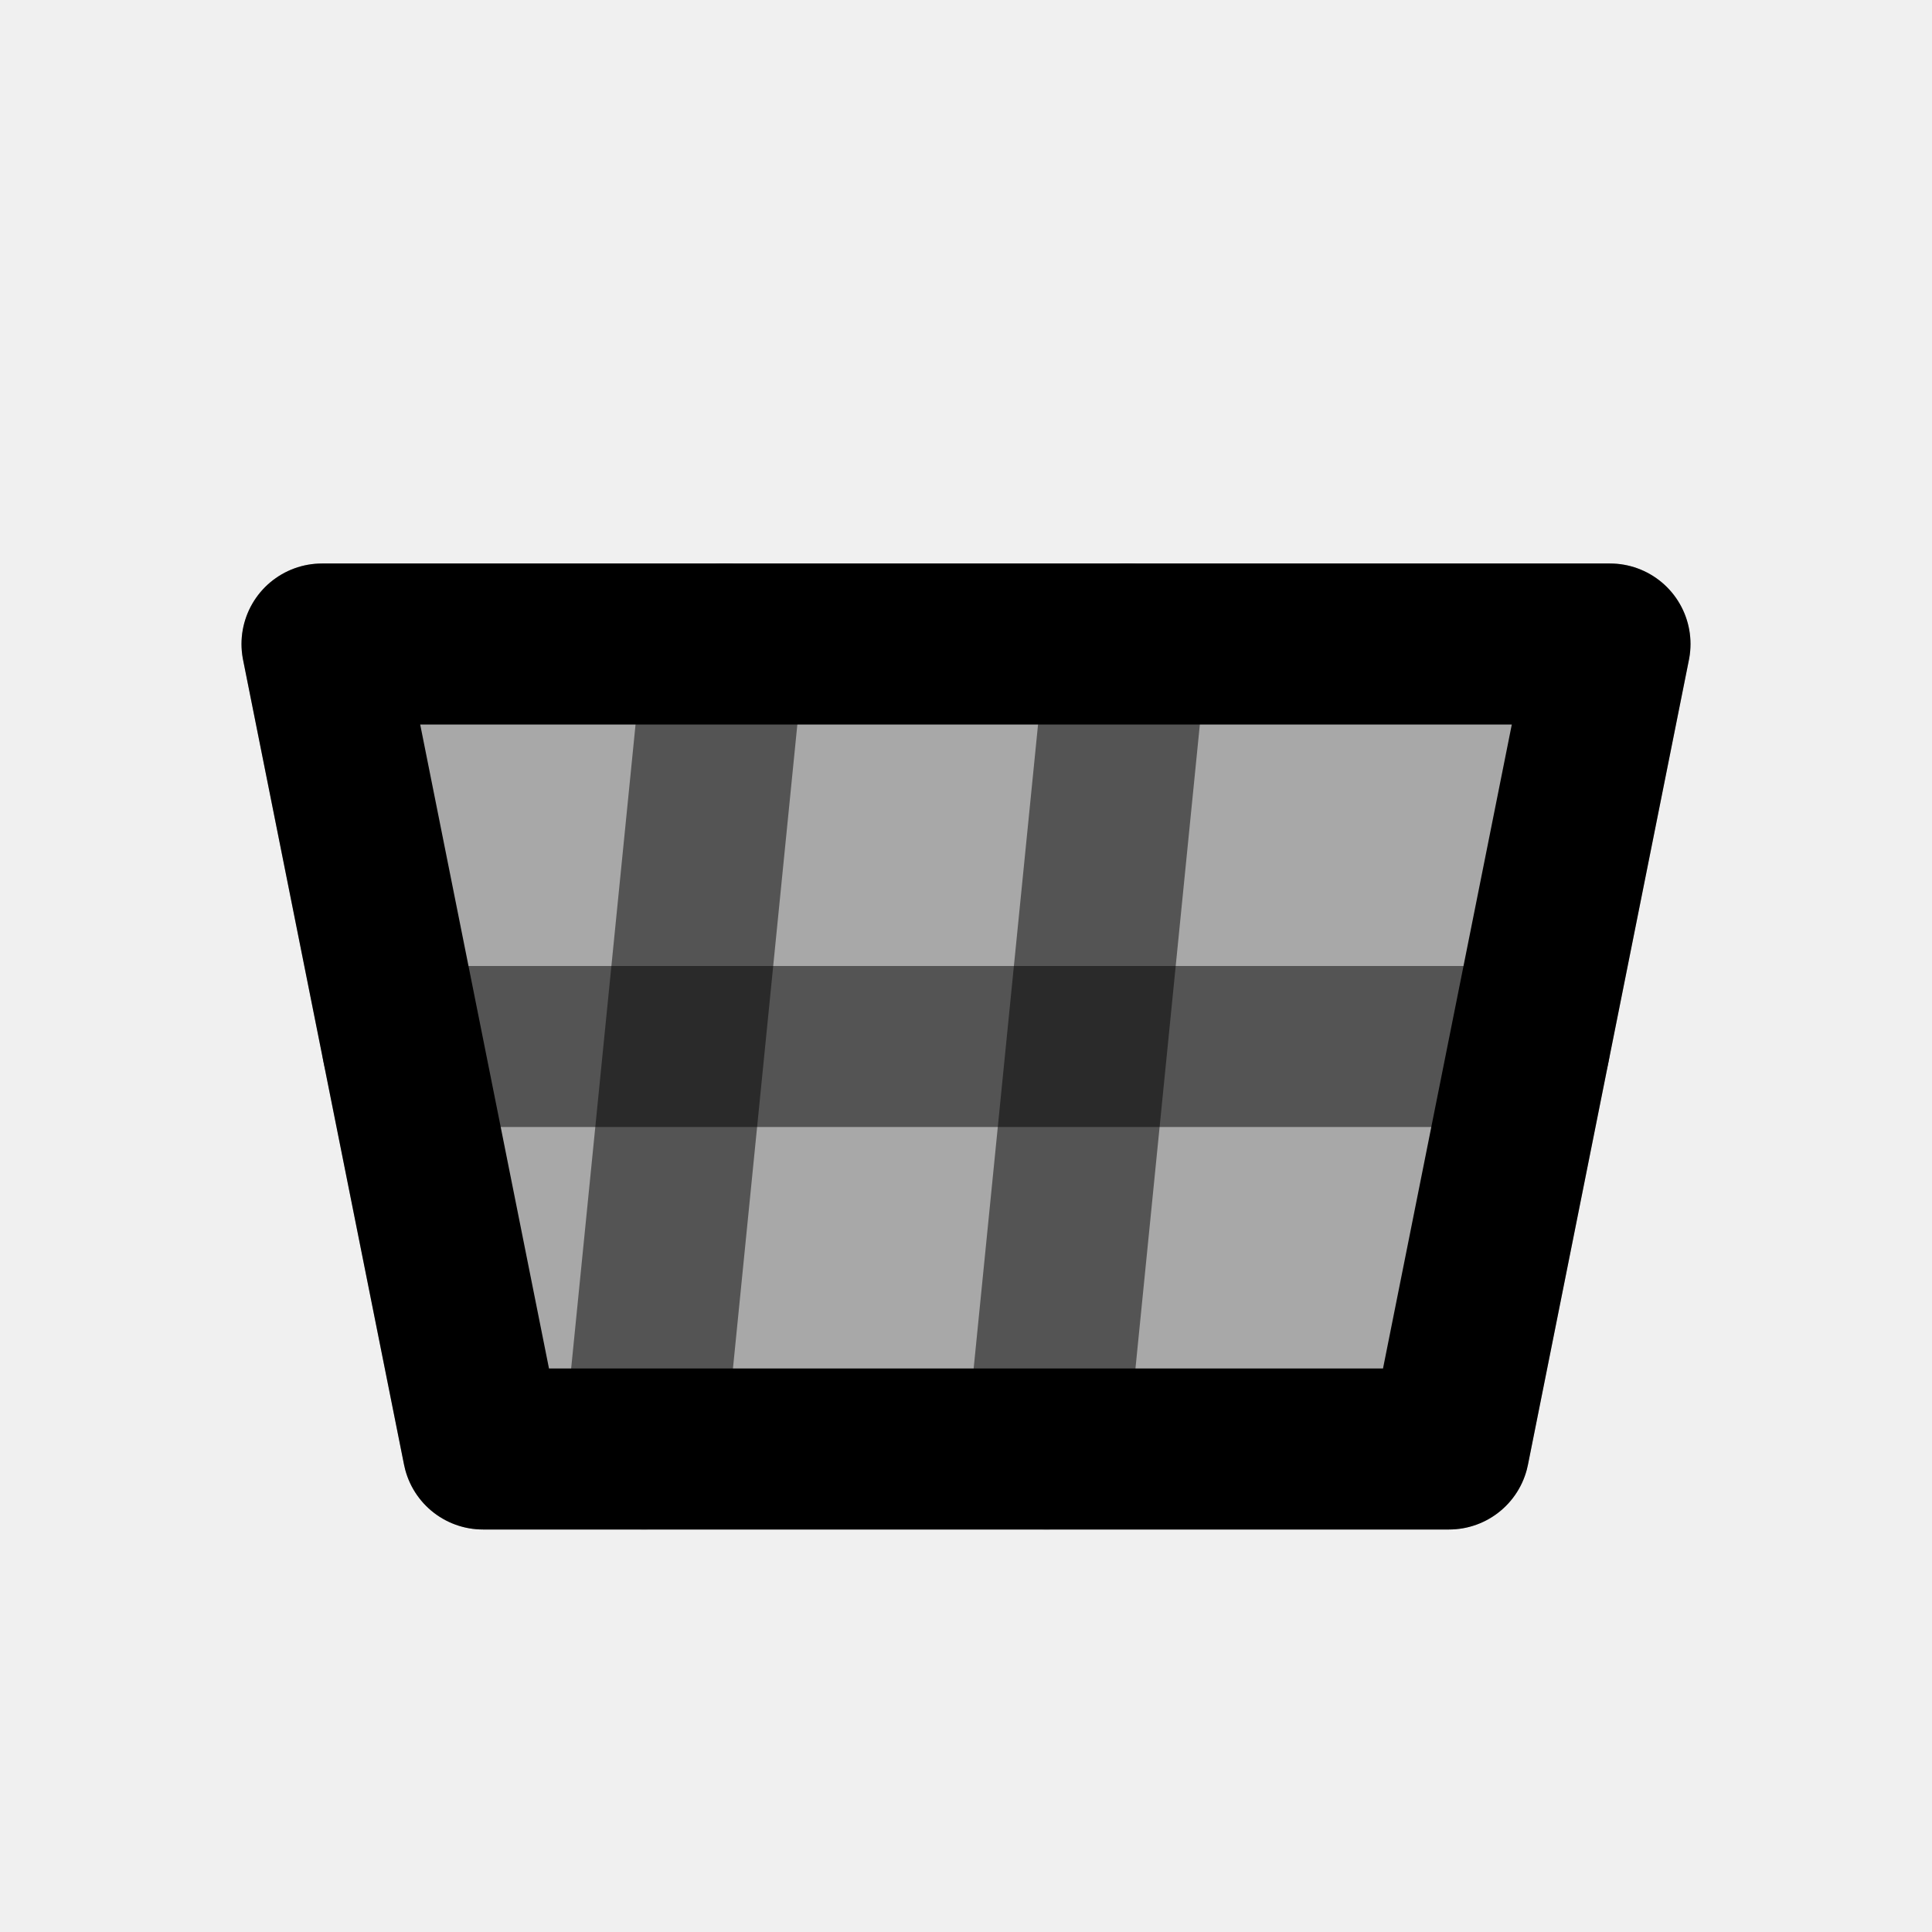
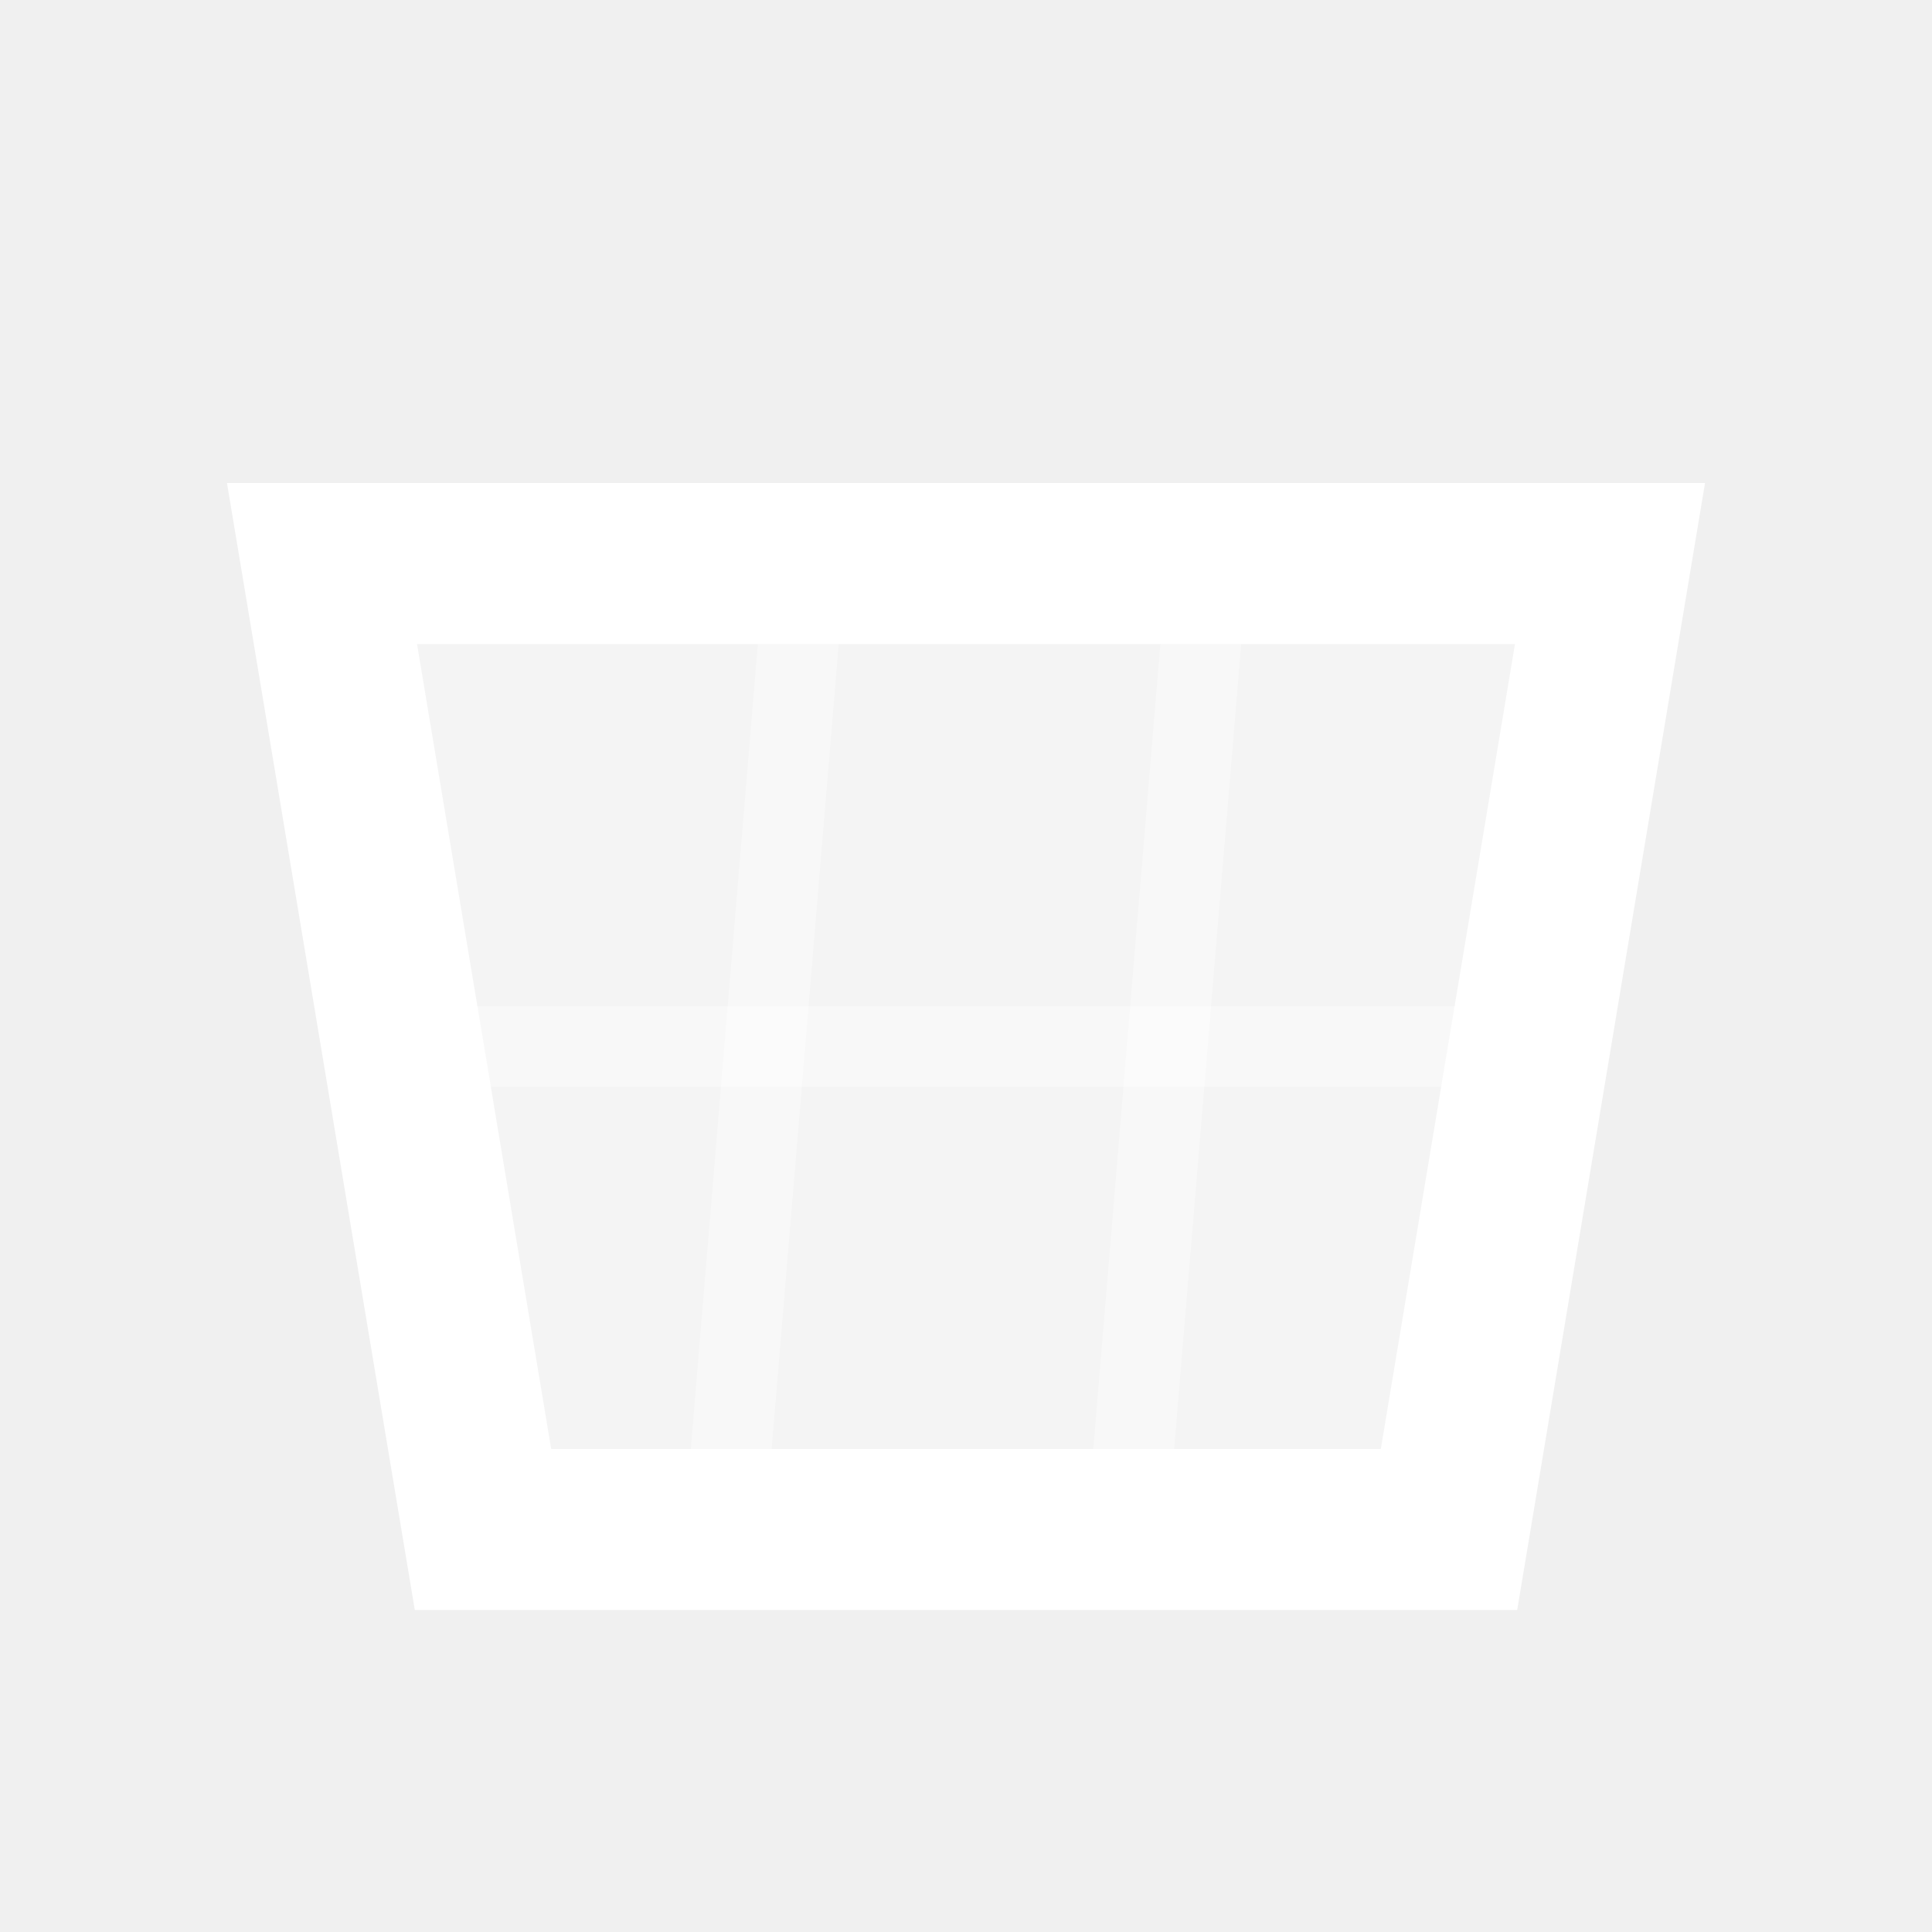
- <svg xmlns="http://www.w3.org/2000/svg" viewBox="0 0 24 24" fill="none" stroke="currentColor" stroke-width="2" stroke-linecap="round" stroke-linejoin="round">
-   <polygon points="4,8 20,8 18,18 6,18" fill="currentColor" opacity="0.3" />
-   <polygon points="4,8 20,8 18,18 6,18" />
-   <line x1="9" y1="8" x2="8" y2="18" opacity="0.5" />
-   <line x1="14" y1="8" x2="13" y2="18" opacity="0.5" />
-   <line x1="5" y1="13" x2="19" y2="13" opacity="0.5" />
+ <svg xmlns="http://www.w3.org/2000/svg" width="24" height="24" viewBox="0 0 24 24">
+   <polygon points="4,7 20,7 18,19 6,19" fill="#ffffff" opacity="0.3" />
+   <polygon points="4,7 20,7 18,19 6,19" fill="none" stroke="#ffffff" stroke-width="2" />
+   <line x1="10" y1="7" x2="9" y2="19" stroke="#ffffff" stroke-width="1" opacity="0.4" />
+   <line x1="15" y1="7" x2="14" y2="19" stroke="#ffffff" stroke-width="1" opacity="0.4" />
+   <line x1="5" y1="13" x2="19" y2="13" stroke="#ffffff" stroke-width="1" opacity="0.4" />
</svg>
